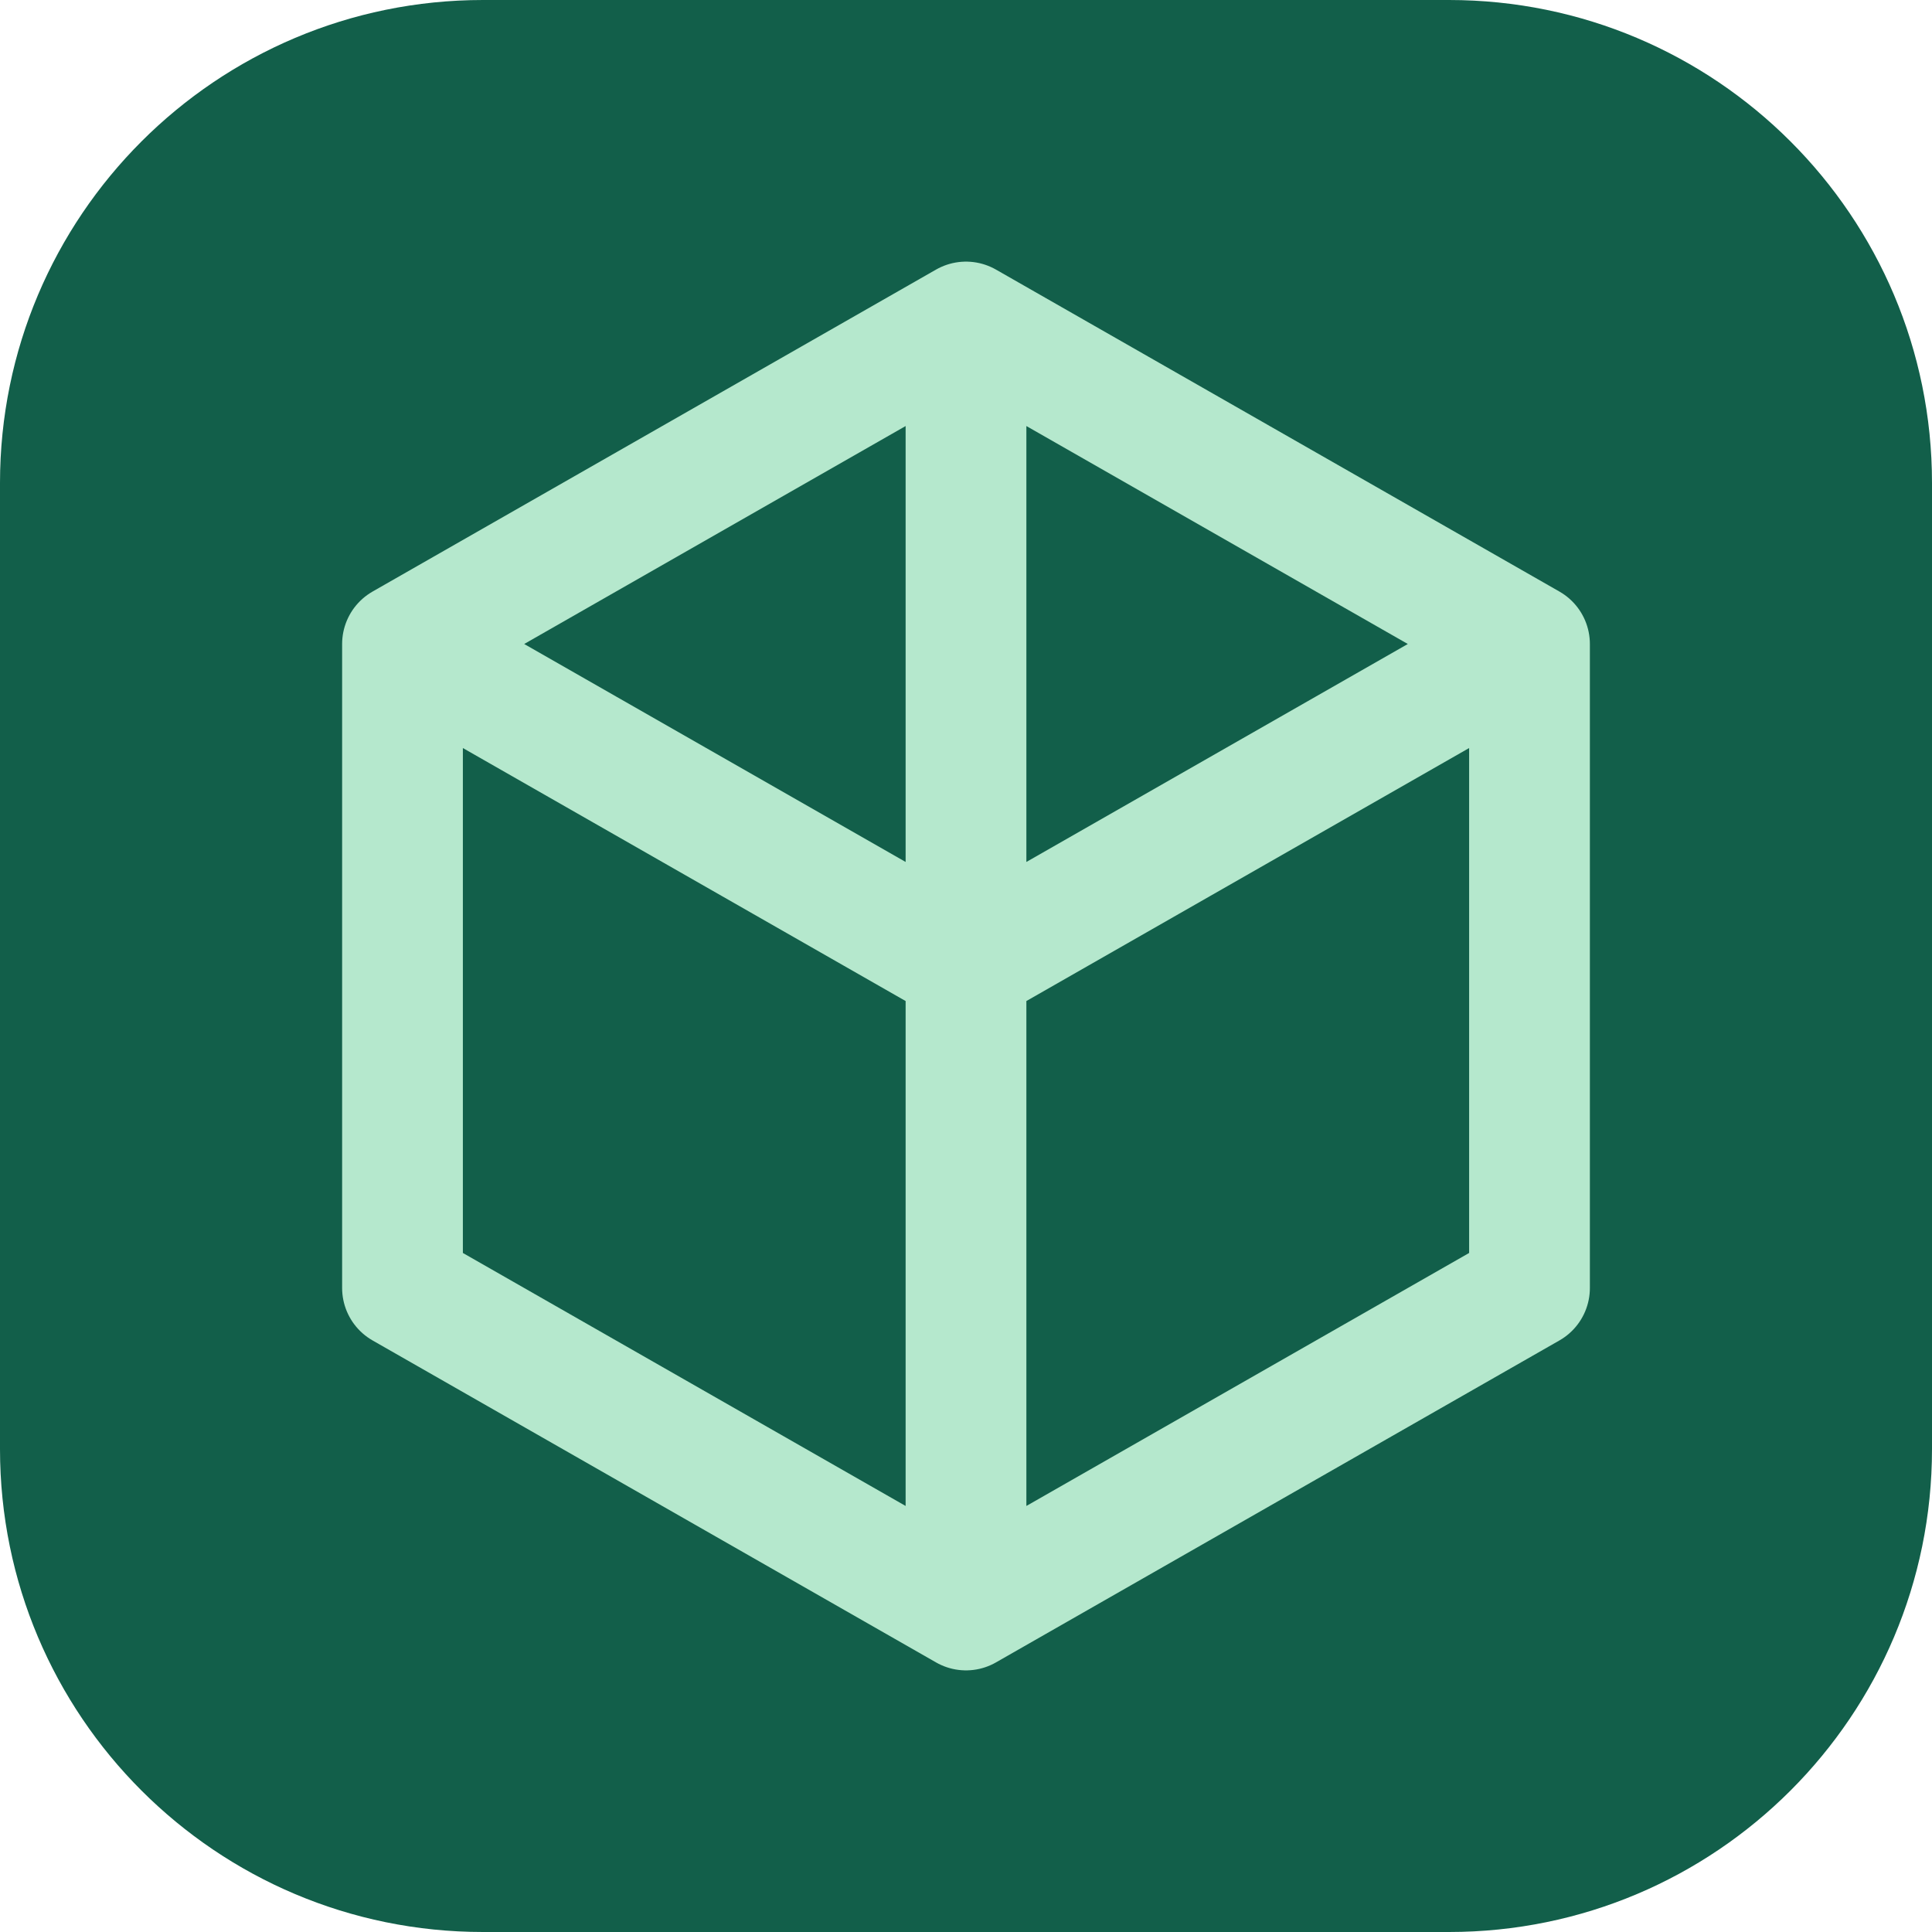
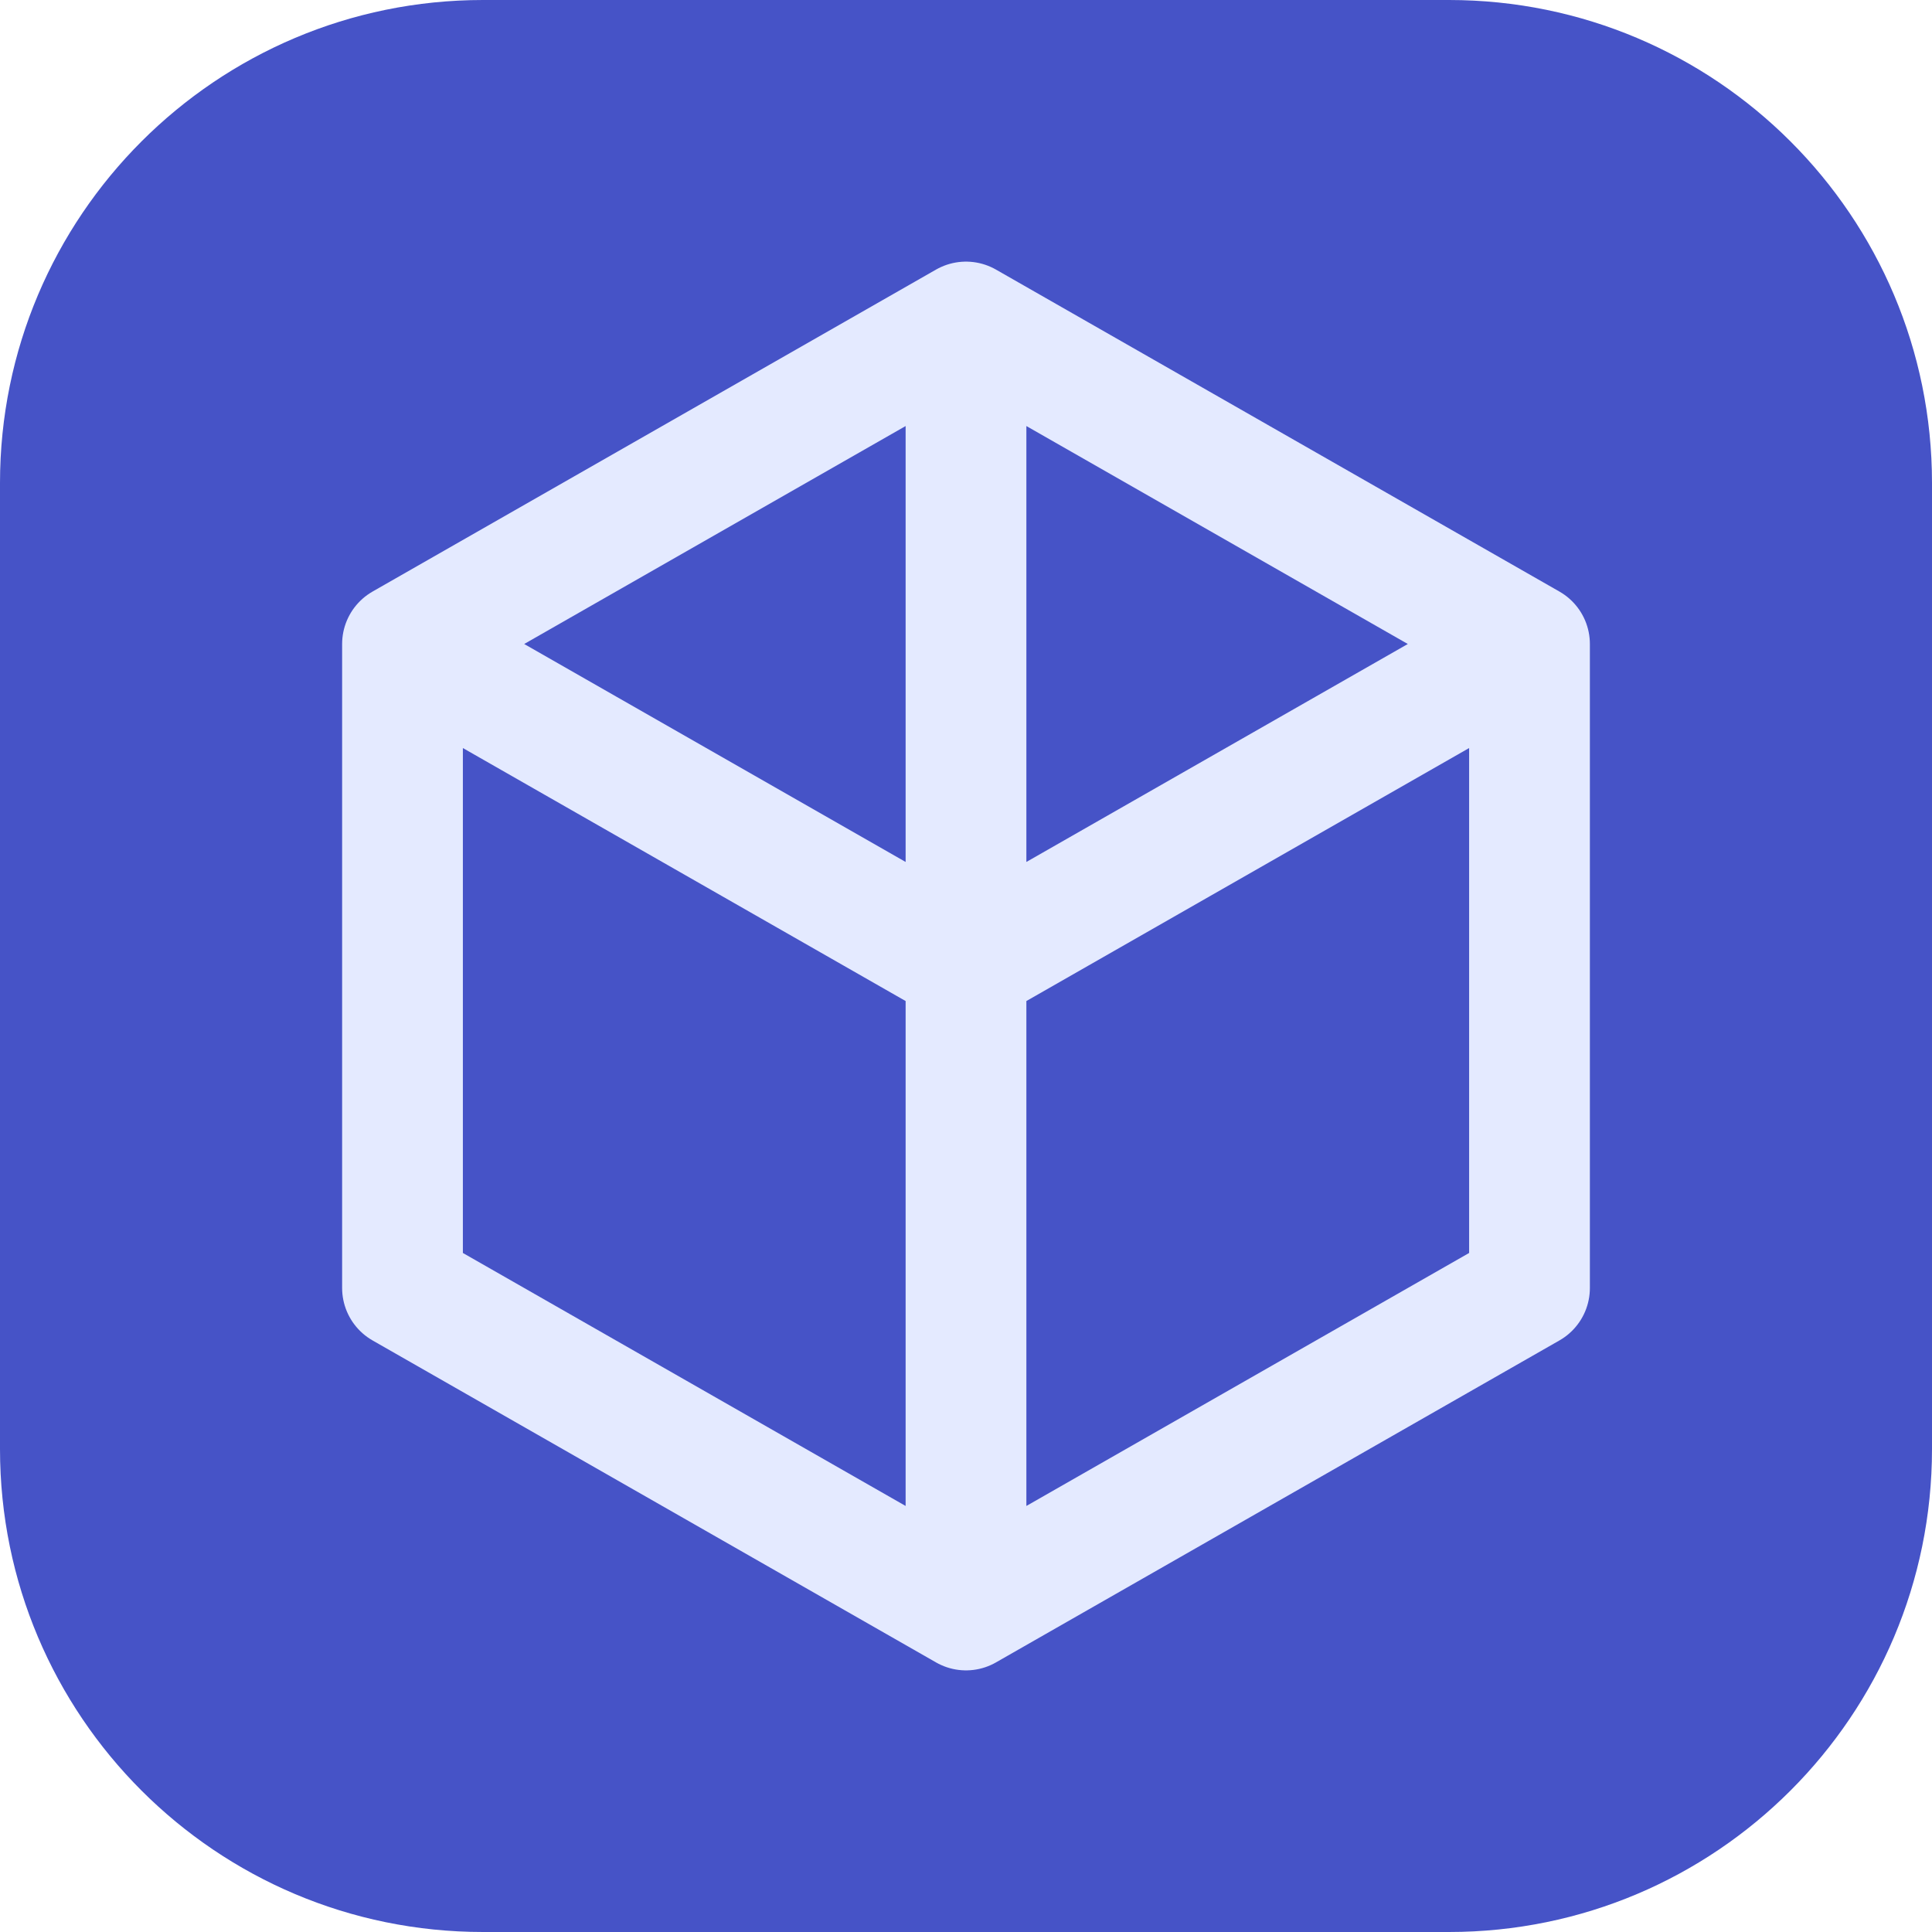
<svg xmlns="http://www.w3.org/2000/svg" viewBox="0 0 48 48">
-   <rect width="48" height="48" rx="12" fill="#125f4a" />
-   <path d="M24 8 38 16v16l-14 8-14-8V16zm0 0v16m14-8-14 8-14-8m14 8v16" fill="none" stroke="#b5e8cd" stroke-width="3" stroke-linejoin="round" />
+   <rect width="48" height="48" rx="12" fill="#4653c7" />
+   <path d="M24 8 38 16v16l-14 8-14-8V16zm0 0v16m14-8-14 8-14-8m14 8v16" fill="none" stroke="#e4eaff" stroke-width="3" stroke-linejoin="round" />
</svg>
